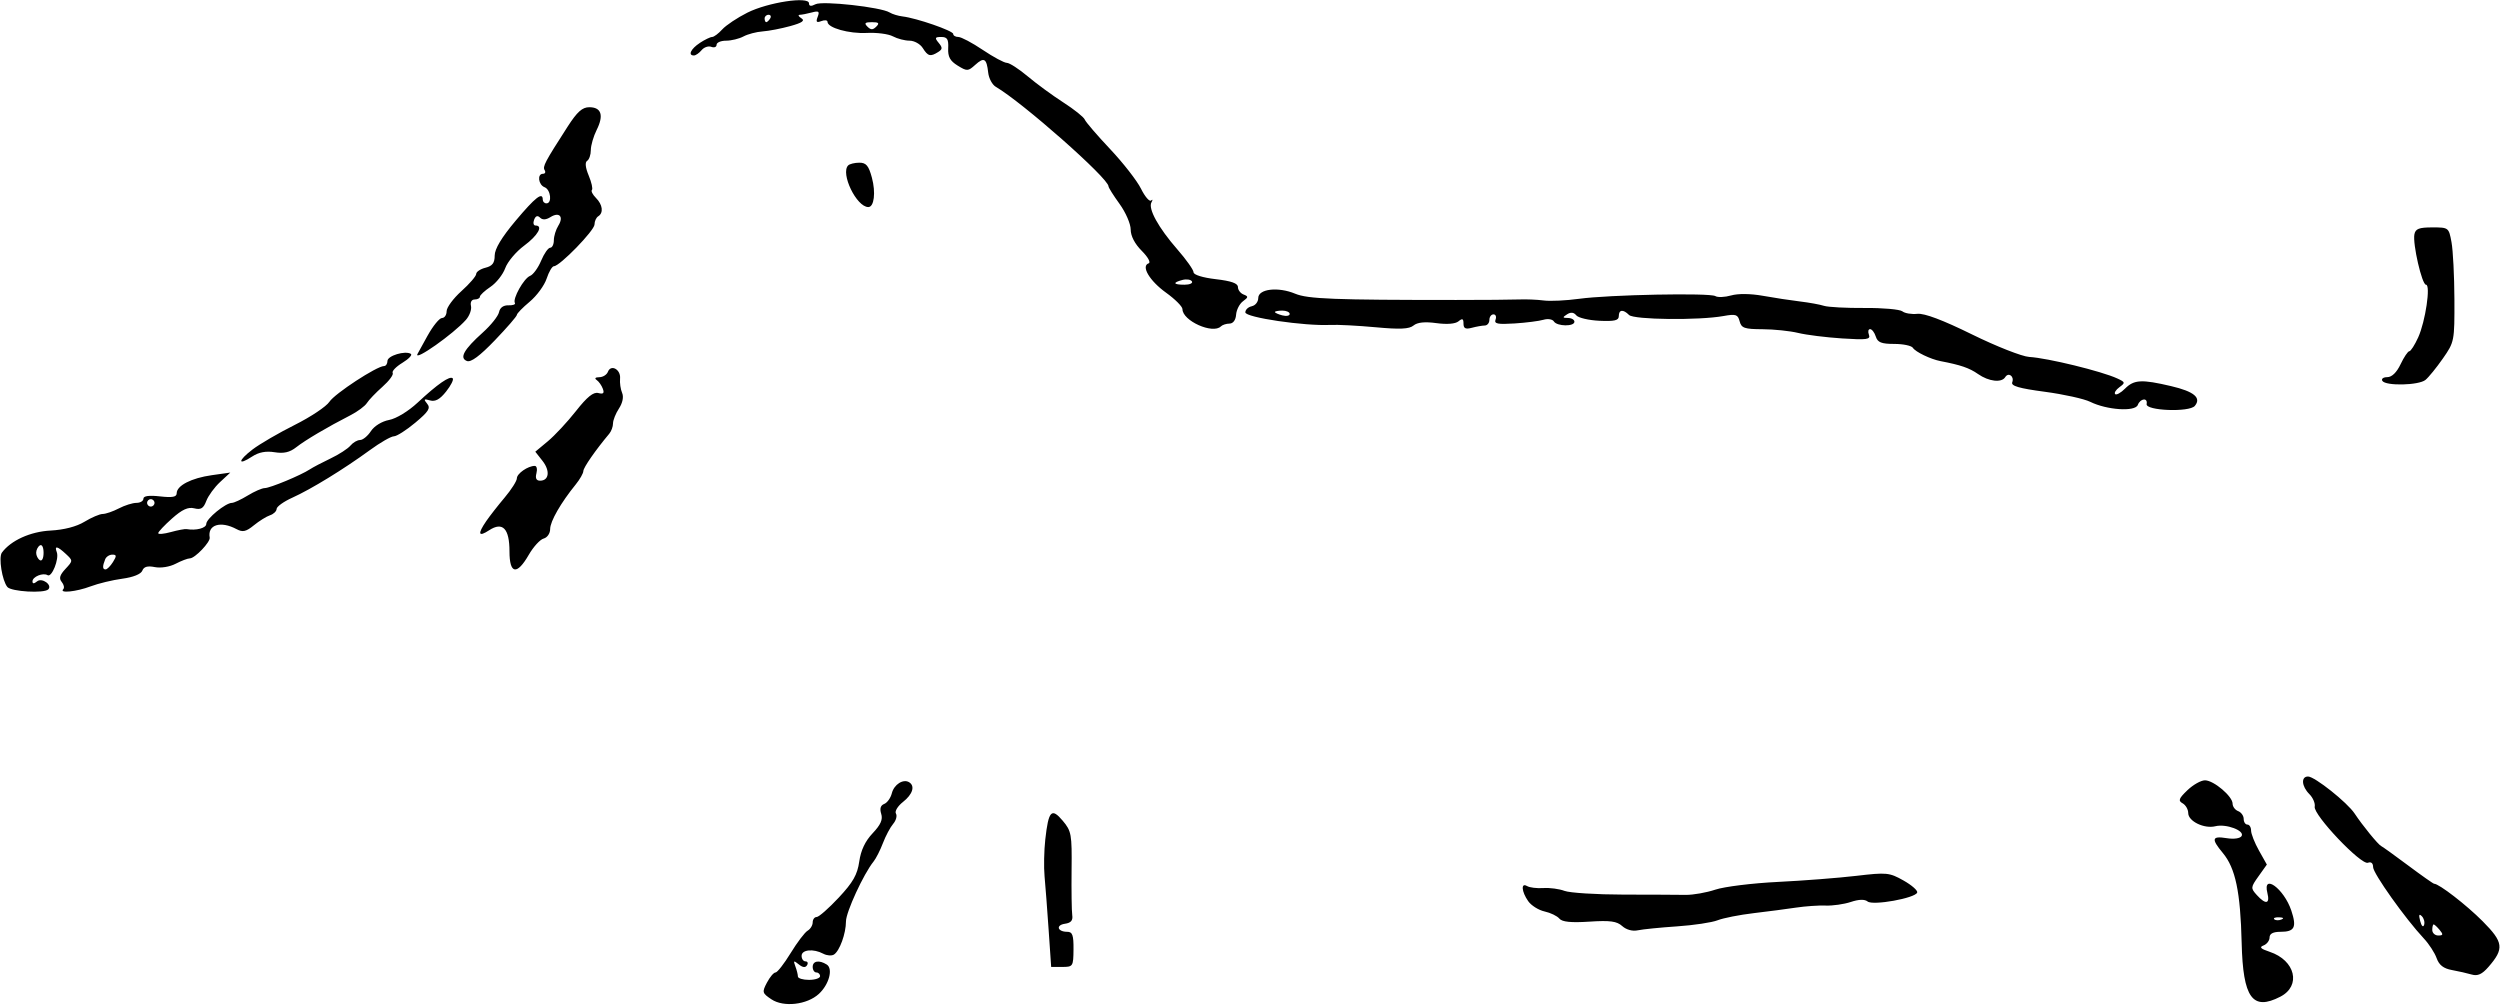
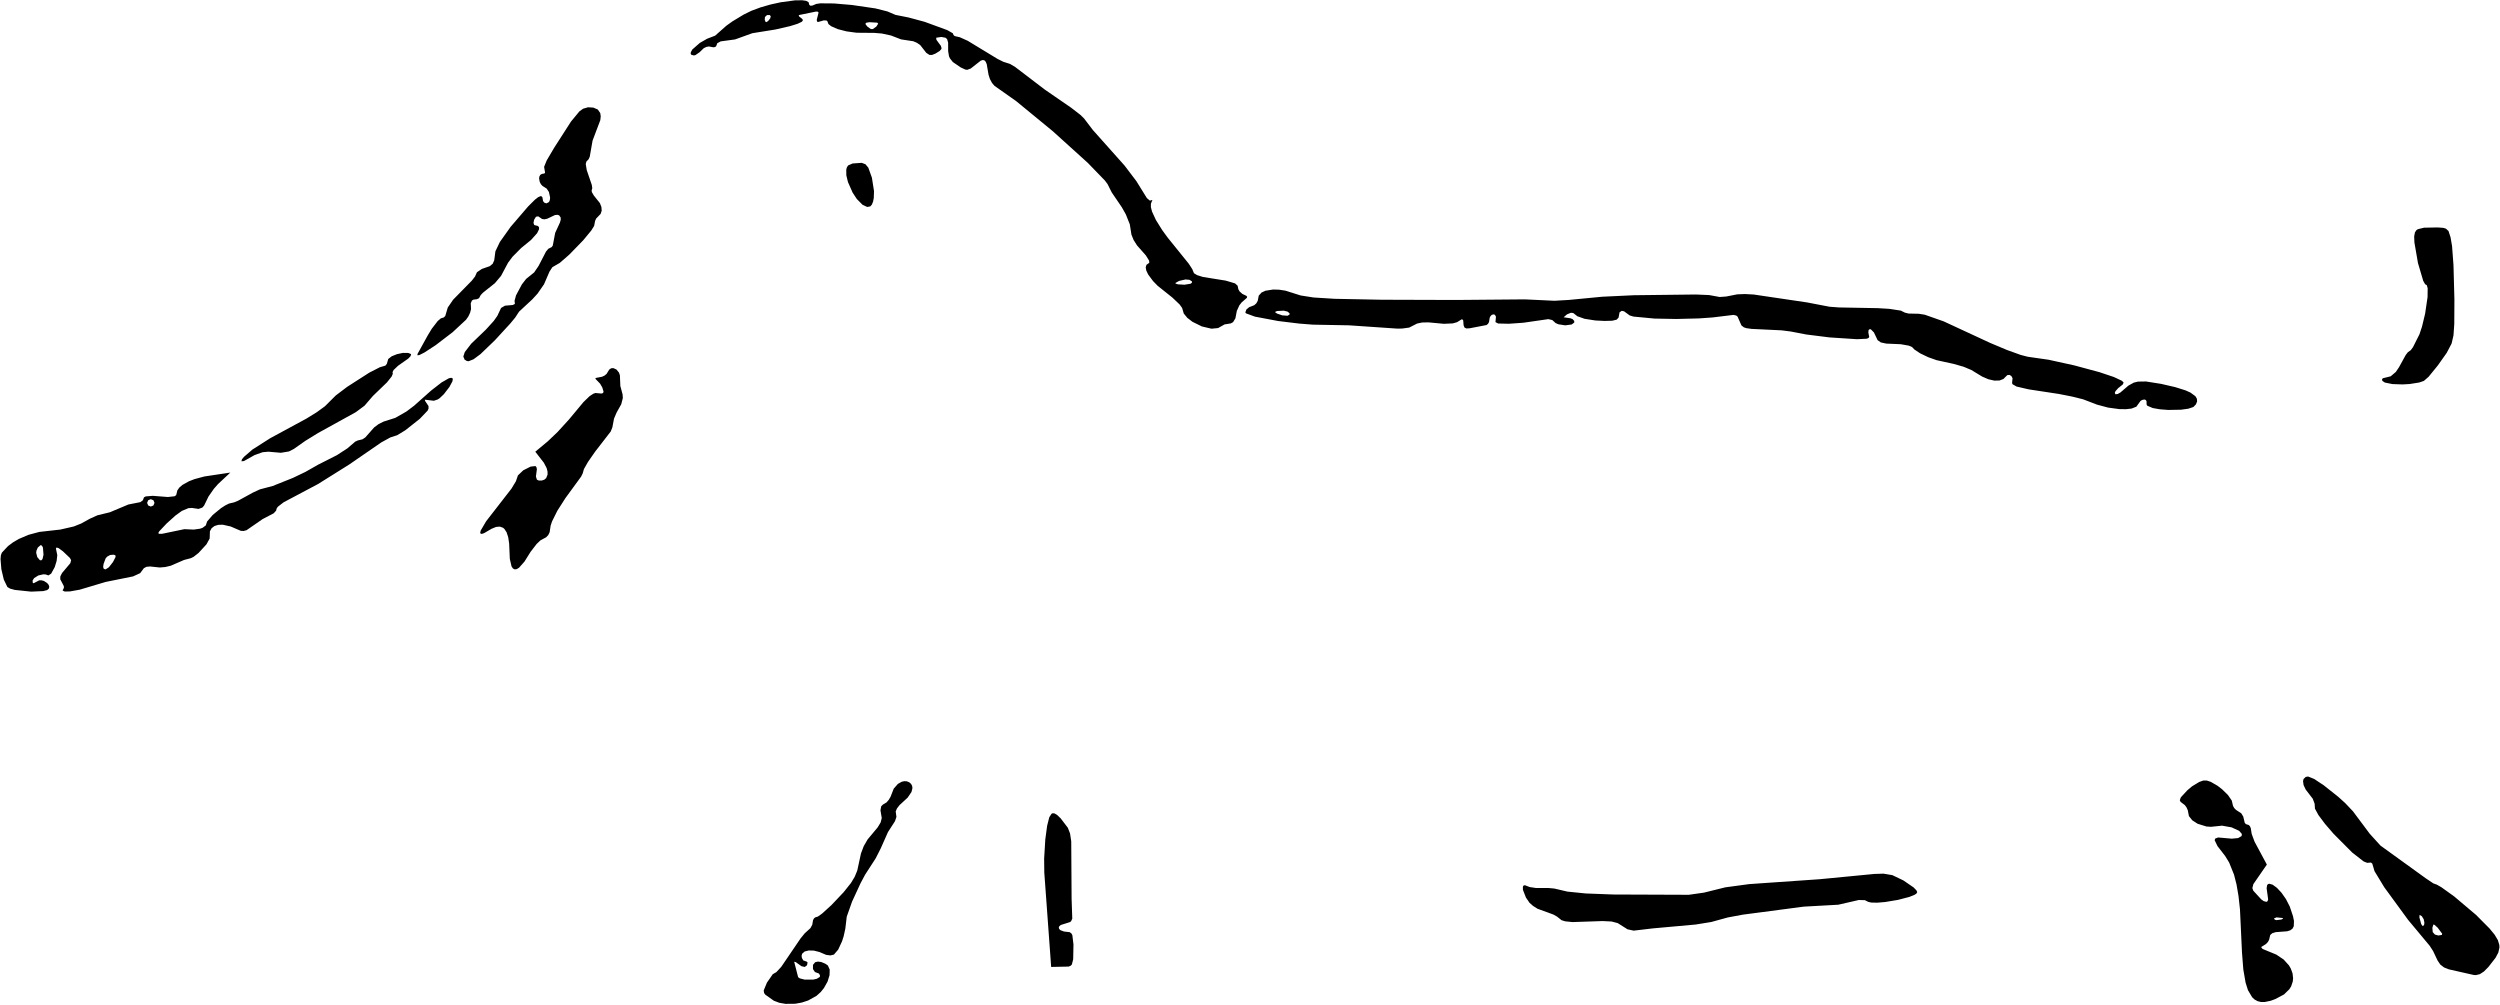
<svg xmlns="http://www.w3.org/2000/svg" version="1.1" viewBox="0 0 1170 470">
-   <path d="M 0.888,258.624 C 5.069,252.941 14.23,248.785 23.638,248.302 c 6.32,-0.341 12.145,-1.836 15.909,-4.132 3.266,-1.989 7.106,-3.628 8.534,-3.637 1.428,-0.01 4.826,-1.179 7.552,-2.603 2.726,-1.421 6.425,-2.586 8.22,-2.586 1.795,0 3.263,-0.879 3.263,-1.955 0,-1.294 2.634,-1.659 7.787,-1.076 5.828,0.657 7.787,0.273 7.787,-1.465 0,-3.583 6.847,-7.107 16.44,-8.462 l 8.653,-1.223 -4.777,4.429 c -2.627,2.436 -5.535,6.424 -6.462,8.862 -1.326,3.488 -2.526,4.222 -5.63,3.443 -2.886,-0.726 -5.68,0.555 -10.411,4.763 -3.557,3.165 -6.466,6.254 -6.466,6.867 0,0.613 2.666,0.378 5.923,-0.521 3.258,-0.899 6.567,-1.523 7.355,-1.386 4.491,0.783 9.219,-0.463 9.219,-2.432 0,-2.419 9.053,-9.843 12.002,-9.843 0.967,0 4.308,-1.553 7.425,-3.455 3.116,-1.901 6.682,-3.458 7.924,-3.461 2.47,-0.007 16.954,-6.02 21.104,-8.761 1.428,-0.944 5.802,-3.243 9.722,-5.112 3.919,-1.867 8.103,-4.575 9.297,-6.014 1.194,-1.438 3.226,-2.616 4.515,-2.616 1.289,0 3.567,-1.867 5.063,-4.149 1.582,-2.415 5.146,-4.605 8.525,-5.239 3.328,-0.623 9.017,-4.082 13.328,-8.101 9.346,-8.712 15.109,-12.706 16.431,-11.384 0.558,0.559 -0.829,3.335 -3.083,6.174 -2.933,3.696 -5.075,4.877 -7.544,4.162 -2.865,-0.828 -3.093,-0.572 -1.352,1.526 1.724,2.078 0.743,3.655 -5.535,8.902 -4.196,3.508 -8.704,6.378 -10.016,6.378 -1.313,0 -6.387,2.919 -11.276,6.489 -12.19,8.898 -27.489,18.28 -36.251,22.23 -4.021,1.812 -7.33,4.178 -7.355,5.256 -0.025,1.08 -1.407,2.412 -3.073,2.967 -1.666,0.552 -5.073,2.671 -7.571,4.705 -3.683,3.001 -5.218,3.338 -8.106,1.792 -7.485,-4.006 -13.681,-2.058 -12.569,3.954 0.38,2.054 -6.911,9.711 -9.261,9.724 -1.024,0.005 -4.04,1.148 -6.703,2.538 -2.753,1.434 -6.938,2.105 -9.701,1.553 -3.42,-0.685 -5.16,-0.204 -5.873,1.669 -0.617,1.608 -4.27,3.079 -9.334,3.76 -4.576,0.613 -11.257,2.228 -14.845,3.582 -6.681,2.524 -14.858,3.369 -12.815,1.325 0.626,-0.627 0.303,-2.146 -0.721,-3.379 -1.376,-1.659 -0.924,-3.243 1.734,-6.098 3.562,-3.823 3.564,-3.885 0.215,-7.004 -3.997,-3.724 -5.479,-4.019 -4.263,-0.848 1.201,3.131 -2.328,11.994 -4.292,10.78 -2.13,-1.315 -7.081,0.709 -7.081,2.896 0,1.182 0.707,1.179 2.163,-0.012 2.29,-1.874 7.279,1.71 5.232,3.756 -1.958,1.959 -17.343,1.063 -19.142,-1.114 -2.459,-2.977 -4.197,-13.874 -2.566,-16.091 z m 17.774,3.544 c 0.986,0.61 1.731,-0.882 1.731,-3.461 0,-2.579 -0.745,-4.07 -1.731,-3.461 -0.952,0.589 -1.731,2.146 -1.731,3.461 0,1.315 0.779,2.872 1.731,3.461 z m 30.733,4.326 c 0.723,0 2.287,-1.557 3.476,-3.461 1.782,-2.855 1.728,-3.461 -0.303,-3.461 -1.356,0 -2.859,0.974 -3.339,2.163 -1.331,3.297 -1.279,4.759 0.167,4.759 z m 21.182,-29.419 c 0.952,0 1.731,-0.78 1.731,-1.731 0,-0.95 -0.779,-1.731 -1.731,-1.731 -0.952,0 -1.731,0.78 -1.731,1.731 0,0.95 0.779,1.731 1.731,1.731 z m 47.588,-26.705 c 3.383,-2.579 12.273,-7.756 19.757,-11.501 7.483,-3.746 14.792,-8.62 16.241,-10.832 2.518,-3.843 22.203,-16.721 25.56,-16.721 0.884,0 1.607,-1.076 1.607,-2.395 0,-2.436 8.304,-4.948 10.95,-3.311 0.798,0.494 -0.988,2.381 -3.969,4.194 -2.981,1.812 -5.021,3.944 -4.531,4.736 0.489,0.794 -1.662,3.7 -4.78,6.463 -3.118,2.763 -6.4,6.191 -7.293,7.619 -0.893,1.427 -4.349,3.994 -7.68,5.704 -10.882,5.585 -21.121,11.629 -25.389,14.986 -3.034,2.388 -5.824,3.028 -10.132,2.33 -4.032,-0.654 -7.396,-0.014 -10.454,1.989 -6.916,4.531 -6.827,2.034 0.116,-3.26 z m 81.973,-53.326 c 2.504,-4.518 5.526,-8.217 6.716,-8.22 1.19,-0.003 2.163,-1.434 2.163,-3.182 0,-1.748 3.115,-5.973 6.922,-9.391 3.807,-3.418 6.922,-7.035 6.922,-8.038 0,-1.002 1.947,-2.313 4.326,-2.909 3.264,-0.818 4.326,-2.221 4.326,-5.711 0,-3.093 3.234,-8.473 9.772,-16.252 9.308,-11.075 12.724,-13.732 12.724,-9.897 0,0.95 0.779,1.73 1.73,1.73 2.746,0 2.007,-6.446 -0.865,-7.548 -2.942,-1.128 -3.568,-6.296 -0.763,-6.296 1.008,0 1.365,-0.756 0.793,-1.683 -1.046,-1.693 0.03,-3.733 10.747,-20.382 4.469,-6.942 6.859,-9.085 10.136,-9.085 5.637,0 6.874,3.768 3.474,10.583 -1.516,3.039 -2.756,7.305 -2.756,9.482 0,2.177 -0.772,4.435 -1.715,5.018 -1.09,0.674 -0.828,3.182 0.718,6.883 1.338,3.202 2.017,6.239 1.509,6.747 -0.508,0.508 0.337,2.184 1.878,3.726 3.168,3.168 3.647,7.019 1.071,8.611 -0.952,0.589 -1.73,2.31 -1.73,3.822 0,2.804 -16.278,19.54 -19.003,19.54 -0.822,0 -2.355,2.609 -3.407,5.796 -1.052,3.188 -4.617,8.051 -7.922,10.806 -3.305,2.756 -6.009,5.534 -6.009,6.174 0,0.64 -4.641,5.996 -10.313,11.903 -7.032,7.321 -11.185,10.403 -13.053,9.686 -3.667,-1.407 -1.459,-5.373 7.44,-13.358 3.799,-3.409 7.209,-7.692 7.578,-9.518 0.424,-2.102 2.047,-3.27 4.423,-3.192 2.064,0.068 3.415,-0.419 3.002,-1.087 -1.194,-1.931 4.203,-11.579 7.101,-12.691 1.447,-0.555 3.775,-3.746 5.172,-7.091 1.397,-3.345 3.309,-6.081 4.248,-6.081 0.939,0 1.707,-1.567 1.707,-3.485 0,-1.918 0.944,-4.996 2.098,-6.843 2.649,-4.241 0.475,-6.605 -3.685,-4.007 -2.097,1.312 -3.74,1.393 -4.883,0.238 -1.143,-1.145 -2.073,-0.811 -2.764,0.988 -0.572,1.492 -0.286,2.712 0.635,2.712 3.778,0 1.169,4.641 -5.298,9.425 -3.791,2.804 -7.777,7.545 -8.857,10.534 -1.081,2.987 -4.189,6.925 -6.906,8.745 -2.717,1.819 -4.943,3.894 -4.946,4.608 -0.003,0.712 -1.1,1.298 -2.439,1.298 -1.43,0 -2.146,1.25 -1.737,3.028 0.384,1.666 -0.673,4.586 -2.347,6.489 -5.771,6.56 -24.481,19.756 -22.695,16.007 0.112,-0.238 2.255,-4.129 4.759,-8.648 z m 27.374,86.906 c 1.606,-2.354 5.5,-7.339 8.653,-11.08 3.153,-3.74 5.732,-7.801 5.732,-9.024 0,-2.214 5.18,-5.806 8.377,-5.806 0.925,0 1.275,1.557 0.777,3.461 -0.61,2.333 -0.054,3.461 1.707,3.461 4.217,0 4.786,-4.632 1.139,-9.268 l -3.38,-4.298 5.889,-4.898 c 3.239,-2.695 9.161,-9.058 13.16,-14.142 5.213,-6.627 8.168,-9.009 10.438,-8.416 2.361,0.617 2.901,0.102 2.124,-2.003 -0.573,-1.557 -1.878,-3.403 -2.899,-4.104 -1.113,-0.763 -0.622,-1.281 1.226,-1.298 1.695,-0.015 3.512,-1.145 4.037,-2.514 1.418,-3.696 6.105,-1.111 5.697,3.141 -0.194,2.02 0.238,5.041 0.961,6.714 0.806,1.867 0.238,4.684 -1.473,7.294 -1.532,2.34 -2.786,5.48 -2.786,6.982 0,1.502 -0.788,3.671 -1.751,4.82 -6.442,7.689 -12.099,15.835 -12.131,17.47 -0.021,1.059 -1.617,3.872 -3.547,6.252 -7.015,8.649 -11.989,17.317 -11.989,20.893 0,2.034 -1.35,4.01 -3.043,4.453 -1.674,0.439 -4.812,3.869 -6.974,7.625 -5.558,9.658 -9.019,9.04 -9.019,-1.611 0,-10.719 -3.188,-14.036 -9.509,-9.895 -5.042,3.304 -5.537,1.833 -1.415,-4.209 z M 327.497,20.096 c 2.346,-1.536 4.951,-2.793 5.789,-2.793 0.838,0 2.965,-1.594 4.728,-3.541 1.763,-1.949 7.056,-5.475 11.763,-7.84 9.608,-4.826 28.832,-7.746 28.832,-4.379 0,1.393 0.96,1.533 3.028,0.45 3.244,-1.7 30.697,1.339 34.709,3.842 1.243,0.777 3.97,1.611 6.057,1.857 6.505,0.763 23.696,6.71 23.696,8.197 0,0.777 1.09,1.414 2.422,1.414 1.332,0 6.472,2.725 11.422,6.057 4.95,3.332 10.017,6.057 11.259,6.057 1.243,0 5.642,2.844 9.777,6.321 4.135,3.477 11.651,8.981 16.702,12.23 5.051,3.25 9.541,6.839 9.977,7.975 0.436,1.138 5.785,7.362 11.887,13.835 6.102,6.473 12.6,14.814 14.442,18.535 1.84,3.722 3.97,6.204 4.731,5.517 0.76,-0.688 0.838,-0.307 0.17,0.862 -1.683,2.93 3.236,11.86 12.165,22.085 4.141,4.743 7.529,9.533 7.529,10.646 0,1.185 4.301,2.521 10.383,3.229 7.3,0.848 10.383,1.942 10.383,3.685 0,1.363 1.192,2.936 2.647,3.496 2.316,0.889 2.282,1.281 -0.273,3.148 -1.604,1.172 -3.056,4.001 -3.226,6.285 -0.17,2.504 -1.403,4.16 -3.069,4.174 -1.516,0.012 -3.332,0.596 -4.034,1.298 -3.778,3.778 -18.004,-2.603 -18.004,-8.074 0,-1.196 -3.456,-4.659 -7.68,-7.692 -7.724,-5.547 -11.841,-12.503 -8.132,-13.739 1.09,-0.361 -0.341,-2.943 -3.233,-5.834 -3.267,-3.263 -5.183,-6.959 -5.183,-9.982 0,-2.64 -2.337,-8.024 -5.192,-11.965 -2.855,-3.942 -5.192,-7.655 -5.192,-8.252 0,-3.753 -40.138,-39.195 -52.743,-46.572 -1.662,-0.974 -3.263,-3.962 -3.557,-6.642 -0.732,-6.679 -1.921,-7.39 -6.075,-3.632 -3.355,3.035 -3.828,3.056 -8.23,0.341 -3.553,-2.19 -4.61,-4.139 -4.416,-8.135 0.204,-4.202 -0.446,-5.254 -3.24,-5.254 -2.988,0 -3.165,0.399 -1.233,2.729 1.877,2.262 1.84,2.998 -0.204,4.3 -3.644,2.306 -4.812,2.01 -7.213,-1.836 -1.189,-1.904 -3.972,-3.461 -6.185,-3.461 -2.214,0 -5.725,-0.913 -7.804,-2.03 -2.078,-1.117 -7.557,-1.833 -12.175,-1.594 -8.362,0.436 -18.428,-2.395 -18.428,-5.184 0,-0.807 -1.303,-0.967 -2.896,-0.354 -2.25,0.865 -2.631,0.419 -1.705,-1.993 0.987,-2.572 0.517,-2.923 -2.728,-2.054 -2.156,0.579 -4.698,1.073 -5.65,1.1 -0.952,0.028 -0.623,0.753 0.73,1.608 1.811,1.145 0.441,2.115 -5.192,3.674 -4.209,1.165 -10.022,2.286 -12.918,2.49 -2.896,0.204 -6.933,1.264 -8.971,2.357 -2.038,1.09 -5.704,1.983 -8.146,1.983 -2.442,0 -4.44,0.862 -4.44,1.914 0,1.053 -1.111,1.489 -2.469,0.967 -1.358,-0.521 -3.4,0.17 -4.538,1.547 -1.138,1.373 -2.752,2.494 -3.588,2.494 -2.927,0 -1.479,-3.09 2.747,-5.858 z m 31.108,-9.717 c 0.42,0 1.244,-0.78 1.833,-1.731 0.588,-0.95 0.245,-1.731 -0.763,-1.731 -1.008,0 -1.833,0.78 -1.833,1.731 0,0.95 0.343,1.731 0.763,1.731 z m 51.498,2.078 c 1.615,-1.615 1.155,-2.078 -2.078,-2.078 -3.229,0 -3.692,0.46 -2.078,2.078 1.615,1.615 2.538,1.615 4.153,0 z M 554.357,133.247 c 2.436,0 3.992,-0.705 3.459,-1.567 -0.531,-0.862 -2.528,-1.162 -4.428,-0.664 -4.762,1.247 -4.333,2.231 0.967,2.231 z M 358.927,459.867 c 1.368,-2.609 3.174,-4.746 4.013,-4.746 0.84,0 4.028,-4.088 7.085,-9.085 3.057,-4.997 6.628,-9.708 7.936,-10.469 1.307,-0.76 2.377,-2.514 2.377,-3.894 0,-1.38 0.836,-2.511 1.857,-2.511 1.021,0 5.675,-4.088 10.342,-9.085 6.691,-7.164 8.719,-10.732 9.59,-16.872 0.746,-5.258 2.783,-9.558 6.269,-13.239 3.778,-3.987 4.854,-6.429 4.008,-9.094 -0.773,-2.436 -0.307,-3.968 1.403,-4.625 1.407,-0.542 3.011,-2.787 3.566,-4.992 1.039,-4.137 5.342,-6.874 8.115,-5.161 2.861,1.768 1.639,5.658 -2.899,9.226 -2.46,1.935 -3.94,4.376 -3.291,5.426 0.647,1.049 0.068,3.223 -1.301,4.828 -1.363,1.604 -3.515,5.645 -4.781,8.976 -1.264,3.332 -3.243,7.225 -4.393,8.653 -4.671,5.794 -12.905,23.661 -12.909,28.008 -0.004,5.684 -2.985,13.889 -5.643,15.531 -1.079,0.668 -3.315,0.487 -4.969,-0.399 -4.616,-2.47 -10.157,-1.931 -10.157,0.988 0,1.427 0.825,2.596 1.833,2.596 1.008,0 1.328,0.818 0.711,1.816 -0.754,1.22 -2.028,1.08 -3.887,-0.433 -2.379,-1.931 -2.6,-1.805 -1.577,0.923 0.654,1.744 1.189,3.885 1.189,4.759 0,0.875 2.336,1.587 5.192,1.587 2.855,0 5.192,-0.78 5.192,-1.731 0,-0.95 -0.779,-1.731 -1.73,-1.731 -0.952,0 -1.731,-1.168 -1.731,-2.596 0,-2.844 3.044,-3.355 6.59,-1.107 3.061,1.942 1.059,9.36 -3.708,13.739 -5.539,5.089 -16.498,6.339 -22.186,2.531 -4.339,-2.906 -4.456,-3.342 -2.108,-7.822 z M 396.95,77.41 c 0.698,-0.698 3.056,-1.271 5.241,-1.271 3.178,0 4.349,1.403 5.858,7.007 1.874,6.96 1.046,13.759 -1.679,13.759 -5.509,0 -13.135,-15.782 -9.421,-19.496 z m 92.251,315.413 c 1.499,-13.455 2.909,-14.956 8.168,-8.705 4.049,4.812 4.322,6.33 4.131,22.936 -0.102,9.781 0.03,19.34 0.307,21.243 0.375,2.477 -0.593,3.619 -3.396,4.017 -4.429,0.63 -3.544,3.771 1.063,3.771 2.432,0 2.984,1.55 2.926,8.22 -0.068,7.964 -0.238,8.22 -5.262,8.22 h -5.192 l -1.182,-17.305 c -0.651,-9.518 -1.509,-20.809 -1.908,-25.092 -0.399,-4.283 -0.238,-12.07 0.341,-17.305 z m 96.632,-249.522 c 1.666,-0.307 3.025,-2.037 3.028,-3.818 0.004,-4.288 9.285,-5.373 17.303,-2.023 5.872,2.453 18.297,2.936 75.283,2.926 12.849,-0.003 26.087,-0.102 29.419,-0.238 3.332,-0.136 8.569,0.068 11.639,0.48 3.069,0.395 10.468,0.034 16.44,-0.78 13.986,-1.928 61.263,-2.868 63.851,-1.271 1.09,0.674 4.403,0.531 7.362,-0.307 3.26,-0.933 9.138,-0.869 14.91,0.17 5.242,0.94 13.034,2.129 17.317,2.643 4.283,0.514 9.345,1.434 11.248,2.047 1.904,0.613 10.47,1.063 19.036,1.005 8.566,-0.068 16.509,0.651 17.651,1.574 1.141,0.927 4.296,1.448 7.01,1.165 3.28,-0.344 11.859,2.889 25.612,9.653 11.373,5.594 23.404,10.328 26.735,10.52 8.557,0.494 33.911,6.69 41.229,10.076 3.748,1.734 3.815,2.013 0.991,4.078 -1.666,1.22 -2.568,2.678 -2.003,3.243 0.565,0.565 2.65,-0.596 4.633,-2.579 4.216,-4.216 7.757,-4.406 21.565,-1.158 10.748,2.528 14.244,5.446 11.085,9.251 -2.555,3.079 -23.187,2.272 -22.556,-0.882 0.617,-3.079 -2.937,-2.688 -4.141,0.453 -1.25,3.257 -14.445,2.381 -22.249,-1.472 -2.855,-1.41 -12.433,-3.529 -21.285,-4.708 -12.013,-1.601 -15.871,-2.722 -15.218,-4.427 1.07,-2.787 -1.765,-4.877 -3.28,-2.422 -1.703,2.752 -7.693,2.068 -12.729,-1.455 -4.048,-2.834 -8.105,-4.228 -17.572,-6.041 -4.592,-0.879 -11.744,-4.32 -12.913,-6.211 -0.623,-1.012 -4.541,-1.836 -8.704,-1.836 -6.049,0 -7.789,-0.695 -8.667,-3.461 -0.603,-1.904 -1.799,-3.461 -2.657,-3.461 -0.858,0 -1.107,1.175 -0.555,2.616 0.858,2.241 -0.947,2.49 -12.6,1.734 -7.482,-0.484 -16.719,-1.642 -20.526,-2.575 -3.807,-0.93 -11.309,-1.71 -16.67,-1.734 -8.455,-0.034 -9.876,-0.528 -10.707,-3.704 -0.838,-3.212 -1.771,-3.516 -7.556,-2.47 -11.489,2.081 -41.957,1.748 -44.188,-0.484 -2.787,-2.787 -4.808,-2.558 -4.808,0.542 0,2.013 -2,2.49 -9.085,2.163 -4.997,-0.238 -9.864,-1.376 -10.816,-2.548 -1.172,-1.444 -2.565,-1.594 -4.326,-0.46 -2.218,1.427 -2.153,1.676 0.433,1.696 1.666,0.015 3.028,0.804 3.028,1.758 0,2.34 -8.151,2.211 -9.611,-0.136 -0.64,-1.036 -2.827,-1.386 -4.861,-0.783 -2.034,0.603 -8.125,1.38 -13.535,1.727 -7.924,0.504 -9.654,0.17 -8.9,-1.812 0.514,-1.342 0.068,-2.439 -0.978,-2.439 -1.053,0 -1.914,1.168 -1.914,2.596 0,1.427 -0.974,2.606 -2.163,2.62 -1.189,0.013 -3.915,0.494 -6.057,1.066 -2.947,0.79 -3.894,0.307 -3.894,-1.966 0,-2.333 -0.525,-2.572 -2.344,-1.066 -1.455,1.209 -5.377,1.526 -10.359,0.845 -5.412,-0.743 -8.883,-0.378 -10.684,1.114 -2.017,1.673 -6.347,1.874 -17.762,0.818 -8.302,-0.766 -17.82,-1.26 -21.151,-1.093 -12.074,0.603 -39.802,-3.485 -39.802,-5.869 0,-1.25 1.363,-2.538 3.025,-2.858 z m 14.28,4.292 c 1.904,0.497 3.461,0.204 3.461,-0.664 0,-0.862 -1.557,-1.567 -3.461,-1.567 -1.904,0 -3.461,0.307 -3.461,0.664 0,0.364 1.557,1.07 3.461,1.567 z m 114.581,267.089 c 1.155,0.712 4.56,1.131 7.57,0.927 3.011,-0.204 7.476,0.392 9.925,1.325 2.449,0.93 14.811,1.713 27.472,1.737 12.661,0.025 25.838,0.068 29.282,0.136 3.444,0.034 9.674,-1.056 13.844,-2.456 4.17,-1.4 17.316,-3.025 29.213,-3.609 11.897,-0.583 28.422,-1.863 36.721,-2.841 14.246,-1.679 15.482,-1.56 22.096,2.16 3.853,2.167 6.75,4.707 6.436,5.648 -0.875,2.626 -20.718,6.204 -23.221,4.185 -1.373,-1.107 -4.093,-1.032 -7.889,0.238 -3.185,1.053 -8.472,1.805 -11.748,1.673 -3.274,-0.136 -9.46,0.307 -13.743,0.94 -4.283,0.647 -13.238,1.822 -19.901,2.609 -6.662,0.787 -14.271,2.286 -16.908,3.332 -2.637,1.046 -11.203,2.333 -19.036,2.861 -7.833,0.528 -16.085,1.356 -18.338,1.843 -2.459,0.531 -5.364,-0.273 -7.27,-1.986 -2.531,-2.289 -5.646,-2.712 -15.376,-2.075 -8.653,0.565 -12.74,0.136 -14.048,-1.427 -1.015,-1.223 -4.127,-2.725 -6.915,-3.338 -2.79,-0.613 -6.239,-2.783 -7.668,-4.823 -3.148,-4.495 -3.46,-8.867 -0.501,-7.038 z M 1023.723,369.81 c 2.684,-2.572 6.395,-4.651 8.246,-4.621 4.119,0.068 12.884,7.5 12.884,10.926 0,1.373 1.169,2.943 2.596,3.49 1.427,0.548 2.596,2.187 2.596,3.646 0,1.458 0.78,2.65 1.73,2.65 0.95,0 1.73,1.257 1.73,2.793 0,1.536 1.662,5.748 3.691,9.36 l 3.691,6.567 -3.875,5.442 c -3.713,5.215 -3.748,5.583 -0.828,8.81 4.183,4.622 6.253,4.222 4.953,-0.957 -2.368,-9.439 7.792,-1.983 11.19,8.21 2.626,7.877 1.563,9.961 -5.081,9.961 -3.417,0 -5.089,0.872 -5.089,2.65 0,1.458 -1.271,3.137 -2.821,3.733 -2.109,0.811 -1.383,1.56 2.865,2.974 12.03,3.999 14.871,15.899 5.014,20.996 -13.075,6.761 -17.5,0.617 -18.118,-25.162 -0.572,-23.925 -2.885,-34.958 -8.827,-42.098 -5.497,-6.607 -5.131,-8.042 1.768,-6.922 3.422,0.555 6.329,0.136 7.026,-0.978 1.57,-2.545 -7.259,-5.857 -12.263,-4.602 -5.204,1.305 -12.713,-2.333 -12.713,-6.161 0,-1.703 -1.179,-3.758 -2.623,-4.565 -2.187,-1.223 -1.812,-2.241 2.259,-6.143 z m 43.952,60.536 c 1.38,-0.552 0.971,-0.964 -1.046,-1.046 -1.826,-0.068 -2.848,0.341 -2.272,0.91 0.576,0.576 2.068,0.637 3.318,0.136 z m 12.498,-66.941 c 3.093,0 18.349,12.134 21.787,17.327 3.754,5.67 11.049,14.598 12.447,15.232 0.661,0.307 6.341,4.388 12.625,9.085 6.285,4.698 11.746,8.541 12.136,8.541 2.282,0 15.109,9.916 22.709,17.555 9.797,9.848 10.171,12.834 2.681,21.423 -2.96,3.393 -5.025,4.326 -7.787,3.518 -2.068,-0.606 -6.248,-1.553 -9.289,-2.109 -3.927,-0.715 -5.995,-2.327 -7.141,-5.557 -0.889,-2.5 -3.584,-6.652 -5.993,-9.224 -8.642,-9.226 -23.735,-30.45 -23.735,-33.377 0,-1.846 -0.923,-2.63 -2.422,-2.054 -3.192,1.226 -25.642,-22.424 -24.907,-26.239 0.307,-1.557 -0.828,-4.205 -2.504,-5.882 -3.66,-3.66 -3.998,-8.24 -0.606,-8.24 z m 54.299,69.457 c 0.416,-1.25 -0.068,-3.093 -1.073,-4.098 -1.284,-1.284 -1.509,-0.61 -0.756,2.269 0.613,2.34 1.397,3.124 1.829,1.829 z m 6.636,4.955 c 2.299,0 2.419,-0.47 0.654,-2.596 -1.185,-1.427 -2.449,-2.596 -2.807,-2.596 -0.358,0 -0.654,1.168 -0.654,2.596 0,1.427 1.264,2.596 2.807,2.596 z M 1117.235,176.51 c 2.146,0 4.408,-2.197 6.24,-6.057 1.581,-3.332 3.421,-6.066 4.091,-6.077 0.668,-0.011 2.538,-2.93 4.154,-6.489 3.383,-7.446 5.92,-24.64 3.639,-24.64 -1.891,0 -6.284,-19.107 -5.423,-23.58 0.501,-2.596 2.173,-3.243 8.359,-3.243 7.657,0 7.747,0.068 9.011,6.922 0.702,3.807 1.315,15.846 1.359,26.752 0.068,19.525 -8e-4,19.951 -5.404,27.688 -3.018,4.322 -6.686,8.831 -8.151,10.021 -3.171,2.575 -18.643,2.906 -20.173,0.433 -0.589,-0.95 0.446,-1.731 2.296,-1.731 z" />
+   <path d="M0.888 258.624l2.84 -3.029l2.39 -1.792l2.716 -1.587l4.57 -1.939l4.995 -1.335l9.859 -1.11l6.261 -1.44l3.519 -1.404l4.015 -2.229l3.555 -1.6l5.759 -1.4l8.723 -3.657l5.579 -1.1l1.185 -0.858l0.535 -1.391l0.826 -0.434l3.294 -0.271l7.068 0.552l3.183 -0.36l0.708 -0.561L83 229.505l0.908 -1.303l1.452 -1.253l3.095 -1.721l2.605 -1.008l4.606 -1.234l12.118 -1.822l-5.775 5.406l-1.962 2.249l-2.474 3.562l-2.034 4.188l-0.839 0.98l-1.786 0.626l-3.081 -0.46l-1.662 0.108l-3.059 1.283l-2.925 2.105l-4.195 3.768l-3.447 3.656l-0.506 0.891l0.467 0.3l1.27 0.007l10.512 -2.184l4.361 0.196l2.961 -0.412l1.191 -0.411l1.518 -1.139l0.608 -1.819l2.624 -3.058l3.885 -3.19l1.978 -1.276l1.757 -0.875l2.494 -0.594l1.776 -0.741l6.894 -3.787l3.314 -1.525l5.99 -1.58l9.493 -3.8l5.857 -2.814l5.925 -3.369l8.732 -4.426l4.953 -3.206l3.63 -3.131l1.211 -0.564l2.203 -0.532l1.332 -0.892l4.133 -4.681l2.063 -1.538l2.4 -1.204l5.419 -1.714l5.21 -2.974l3.558 -2.683l8.002 -7.117l4.9 -3.813l3.395 -1.939l1.106 -0.245l0.784 0.379l-0.219 1.319l-1.43 2.644l-2.579 3.352l-1.962 1.861l-0.917 0.607l-1.789 0.598l-4.211 -0.503l0.124 0.617l1.593 2.383l-0.006 1.202l-0.428 0.92l-3.66 3.833l-6.78 5.363l-3.816 2.318l-3.157 1.015l-4.276 2.354l-14.945 10.293l-14.573 9.134l-16.195 8.599l-2.671 2.063l-0.551 0.8l-0.294 1.057l-1.123 1.228l-5.171 2.696l-7.518 5.201l-1.381 0.378l-1.335 -0.084l-4.705 -2.021l-3.724 -0.842l-2.126 0.068l-1.756 0.552l-1.316 1.012l-0.809 1.446l-0.118 3.389l-1.492 2.712l-3.692 4.026l-2.304 1.811l-1.267 0.64l-3.225 0.846l-6.258 2.709l-2.557 0.598l-2.559 0.218l-4.554 -0.479l-1.694 0.166l-1.185 0.646l-1.743 2.318l-3.314 1.521l-12.807 2.583l-12.16 3.63l-4.57 0.816l-2.423 0.052l-1.028 -0.47l0.611 -1.254l-0.036 -0.842l-1.665 -3.17l0.039 -1.348l0.793 -1.573l3.885 -4.616l0.366 -1.407l-0.568 -1.035l-3.262 -3.108l-2.046 -1.505l-0.901 -0.284l-0.346 0.447l0.652 3.141l-0.313 2.716l-0.888 2.892l-1.665 3.03l-1.283 0.845l-1.299 -0.457l-1.09 -0.065l-2.335 0.545l-1.935 1.198l-0.751 1.152l0.078 1.074l0.402 0.219l2.592 -1.355l1.106 -0.029l1.127 0.313l1.491 0.95l0.696 0.826l0.316 0.888l-0.166 0.865l-0.823 0.735l-1.825 0.476l-5.676 0.252L6.921 276.08l-2.217 -0.614l-1.25 -0.751l-1.672 -3.46l-1.149 -4.874L0.248 261.65l0.173 -1.824zM18.663 262.169l0.682 0.076l0.552 -0.614l0.46 -2.018l-0.254 -3.3l-0.464 -0.927l-0.623 -0.278l-1.322 1.14l-0.627 1.443l-0.134 1.015l0.506 2.001zM49.395 266.495l1.561 -1.019l1.916 -2.441l1.218 -2.357l-0.069 -0.771l-0.79 -0.31l-1.691 0.14l-1.407 0.787l-0.682 0.774l-0.963 2.569l-0.219 1.482l0.297 0.865zM70.579 237.075l1.217 -0.512l0.513 -1.218l-0.513 -1.224l-1.217 -0.506l-1.225 0.506l-0.506 1.224l0.506 1.218zM118.165 210.371l8.341 -5.314l16.904 -9.154l4.893 -3.029l3.761 -2.742l5.099 -5.074l5.305 -4.008l10.339 -6.637l4.952 -2.54l2.586 -0.751l0.705 -0.868l0.64 -2.246l1.638 -1.27l2.481 -0.999l2.749 -0.584l2.484 0.026l1.355 0.532l-0.241 0.96l-1.078 1.133l-4.808 3.388l-2.064 1.975l-0.499 1.012l0.131 0.748l-0.539 1.27l-2.174 2.735l-6.611 6.379l-3.924 4.561l-4.09 3.036l-17.651 9.741l-5.978 3.686l-5.37 3.786l-2.279 1.156l-3.75 0.627l-5.877 -0.513l-2.686 0.245l-3.702 1.303l-5.037 2.833l-1.195 0.115l0.274 -0.97l0.992 -1.169zM200.137 157.046l1.933 -3.193l2.791 -3.624l1.462 -1.24l1.368 -0.421l0.689 -0.682l1.179 -3.97l2.51 -3.663l8.759 -8.928l1.485 -1.917l0.888 -1.991l2.301 -1.551l3.735 -1.312l1.335 -1.107l0.722 -1.609l0.555 -4.234l2.099 -4.381l5.037 -7.081l8.213 -9.562l3.121 -3.107l1.515 -1.179l1.094 -0.489l0.401 0.009l0.513 0.497l0.303 1.802l0.627 0.76l0.97 0.3l1.178 -0.61l0.411 -0.924l0.121 -1.185l-0.555 -2.592l-1.051 -1.599l-1.965 -1.238l-0.764 -0.862l-0.519 -1.031l-0.297 -1.61l0.143 -0.966l0.438 -0.747l0.741 -0.422l1.116 -0.189l0.36 -0.362l-0.464 -2.749l1.231 -3.023l3.434 -5.83l7.933 -12.353l3.933 -4.763l1.714 -1.234l2.302 -0.679l2.507 0.15l2.079 0.901l1.143 1.658l0.229 1.502l-0.196 1.815l-3.627 9.591l-1.316 7.525l-0.548 1.188l-1.009 1.061l-0.317 1.159l0.464 2.847l2.367 6.924l0.228 1.544l-0.3 1.061l0.091 0.754l0.901 1.567l2.88 3.62l0.714 1.845l0.118 1.72l-0.499 1.472l-2.093 2.188l-0.47 1.031l-0.477 2.4l-1.338 2.161l-3.777 4.57l-6.497 6.686l-4.446 3.878l-3.493 2.024l-1.355 2.102l-2.539 5.883l-3.023 4.368l-2.432 2.664l-6.229 5.791l-1.841 2.811l-2.217 2.677l-7.28 7.929l-6.734 6.467l-3.229 2.396l-2.288 0.911l-0.804 -0.088l-1.103 -0.656l-0.594 -1.466l0.702 -2.093l3 -3.891l6.833 -6.568l3.675 -4.038l1.698 -2.387l1.763 -3.734l1.831 -1.068l3.598 -0.31l1.034 -0.486l-0.153 -1.515l0.689 -2.523l2.732 -5.122l1.998 -2.576l3.745 -3.023l2.072 -3.043l3.49 -6.738l1.087 -1.305l1.528 -0.754l0.545 -0.748l1.117 -5.909l2.252 -4.893l0.356 -1.283l-0.033 -1.038l-0.698 -1.009l-0.852 -0.258l-1.123 0.121l-3.594 1.71l-1.313 0.291l-1.133 -0.17l-1.766 -1.214l-1.07 0.16l-0.872 1.41l-0.3 1.505l0.362 0.986l1.688 0.424l0.551 0.591l0.014 0.921l-0.924 1.883l-2.85 3.173l-4.636 3.784l-4.018 4.064l-2.106 2.821l-3.252 6.114l-2.885 3.431l-5.566 4.433l-1.061 1.123l-0.813 1.489l-1.071 0.473l-1.449 0.157l-0.784 0.431l-0.555 1.319l0.134 2.674l-0.431 1.707l-0.819 1.75l-1.123 1.586l-6.235 5.791l-7.95 6.076l-5.206 3.401l-2.374 1.211l-0.927 0.147l-0.003 -0.62zM227.513 243.95l11.847 -15.261l2.083 -3.444l0.947 -2.765l2.494 -2.37l3.421 -1.731l2.282 -0.271l0.464 0.523l0.212 0.933l-0.454 3.457l0.467 1.453l0.875 0.431h1.351l1.234 -0.408l0.885 -0.757l0.653 -1.675l-0.03 -1.407l-0.398 -1.564l-1.322 -2.54l-4.006 -5.157l5.89 -4.897l4.527 -4.322l5.341 -5.85l6.797 -8.165l2.814 -2.723l1.733 -1.152l1.019 -0.366l2.798 0.258l0.803 -0.225l0.212 -0.734l-0.575 -1.884l-1.031 -1.776l-2.158 -2.252l0.042 -0.405l2.994 -0.578l1.188 -0.542l0.963 -0.797l1.28 -2.069l0.878 -0.565l0.986 -0.088l1.472 0.656l1.175 1.433l0.448 1.296l0.209 4.995l1.057 3.97l0.101 1.697l-0.741 2.876l-2.148 3.846l-1.227 2.863l-0.78 4.133l-0.771 1.913l-7.342 9.496l-3.316 4.779l-1.884 3.317l-0.558 1.991l-0.764 1.544l-7.322 10.029l-3.794 5.941l-2.477 4.985l-0.66 1.988l-0.463 3.059l-0.65 1.335l-0.97 1.032l-2.683 1.446l-1.809 1.721l-2.82 3.666l-2.834 4.527l-2.572 2.909l-1.094 0.647l-0.943 0.117l-0.81 -0.434l-0.646 -0.957l-0.81 -3.512l-0.31 -7.192l-0.447 -2.977l-0.748 -2.285l-1.038 -1.584l-0.636 -0.538l-1.486 -0.542l-1.782 0.157l-2.073 0.855l-3.51 2.047l-1.034 0.346l-0.608 -0.092l-0.182 -0.535l0.251 -0.97zM327.496 20.096l3.457 -1.975l3.728 -1.43l5.249 -4.648l2.86 -2.047l5.197 -3.141l3.692 -1.818l4.319 -1.603l4.717 -1.351l4.773 -1.042l6.526 -0.871l3.437 -0.046l1.851 0.274l1.084 0.581l0.402 1.368l0.558 0.346l0.943 -0.121l1.717 -0.731L383.89 1.56l6.418 0.056l8.393 0.715l10.982 1.603l5.644 1.42l3.728 1.606l6.229 1.237l7.469 2.024l10.554 3.862l2.592 1.472l0.385 0.879l0.523 0.45l2.38 0.539l3.685 1.655l14.09 8.556l2.647 1.299l3.056 0.976l2.334 1.362l13.982 10.665l12.324 8.484l4.328 3.35l1.672 1.632l4.168 5.455l14.831 16.639l5.504 7.257l4.943 7.969l1.394 1.165l1.188 -0.326l-0.692 1.743l-0.03 1.629l0.546 2.112l1.831 3.95l2.938 4.711l2.536 3.477l9.905 12.274l1.616 2.494l0.79 1.913l1.485 0.905l2.742 0.852l10.662 1.713l4.319 1.287l1.215 1.087l0.356 1.668l0.571 1.009l1.335 1.185l1.825 0.862l0.379 0.44l-0.124 0.519l-2.41 2.093l-1.09 1.387l-1.198 2.609l-0.666 3.486l-1.094 1.802l-1.057 0.584l-2.919 0.474l-3.039 1.707l-3.085 0.3l-4.489 -1.054l-4.41 -2.171l-2.416 -1.851l-1.662 -2.027l-0.776 -2.622l-1.163 -1.612l-3.375 -3.219l-6.924 -5.537l-2.119 -2.174l-2.295 -3.088l-0.875 -1.828l-0.287 -1.538l0.349 -1.172l1.326 -0.95l-0.075 -1.008l-1.574 -2.511l-4.064 -4.59l-1.626 -2.569l-1.018 -2.523l-0.758 -4.809l-1.887 -4.714l-1.857 -3.284l-4.704 -6.914l-1.982 -3.934l-1.296 -1.717l-7.946 -8.204L492.716 61.412l-17.142 -14.08l-10.163 -7.169l-1.159 -1.368L463.286 37l-0.646 -2.004l-0.843 -4.93l-0.476 -1.165l-0.601 -0.65l-0.77 -0.17l-0.954 0.307l-4.681 3.676l-1.639 0.61l-0.858 -0.101l-2.171 -0.999l-3.699 -2.523l-1.394 -1.753l-0.431 -0.996l-0.385 -2.344l-0.013 -3.999l-0.467 -1.609l-0.718 -0.682l-2.024 -0.366l-2.376 0.352l0.097 0.963l2.09 2.85l0.32 1.071l-0.118 0.451l-0.783 0.871l-1.93 1.205l-1.55 0.627l-1.264 0.023l-1.514 -0.993l-2.782 -3.578l-1.554 -1.097l-1.743 -0.744l-5.683 -0.868L416.94 16.6l-4.202 -0.908l-3.483 -0.297l-8.367 -0.071l-4.701 -0.637l-4.126 -1.061l-3.088 -1.358l-1.254 -1.005L387.21 9.95l-0.441 -0.359l-1.273 -0.042l-2.471 0.711l-0.585 -0.068l-0.212 -0.869l0.862 -3.457l-0.379 -0.404l-0.839 -0.046l-8.056 1.645l0.127 0.588l1.606 1.299l0.199 0.624l-0.532 0.639l-1.946 0.921l-3.437 1.074l-6.953 1.603l-10.773 1.73l-8.09 2.912l-6.705 0.911l-1.606 0.842l-0.549 1.414l-0.525 0.404l-0.787 0.111l-2.083 -0.391l-1.227 0.235l-1.188 0.587l-1.927 1.868l-1.909 1.328l-0.748 0.199l-1.204 -0.306l-0.314 -0.5l0.049 -0.689l0.712 -1.299zM358.606 10.378l0.849 -0.513l0.983 -1.217l0.277 -0.97l-0.418 -0.627h-1.338l-0.976 0.921l-0.082 1.342l0.405 0.924zM410.104 12.457l0.898 -1.374l-0.48 -0.48l-3.585 -0.206l-1.42 0.206l-0.447 0.333l0.065 0.509l0.813 1.012l1.593 1.133h0.954zM554.356 133.247l2.84 -0.46l0.64 -0.499l-0.02 -0.608l-1.139 -0.724l-1.874 -0.17l-2.964 0.679l-1.753 0.973l0.127 0.3l1.084 0.333zM358.926 459.868l2.729 -3.94l1.704 -0.996l2.289 -2.484l8.997 -13.238l1.949 -2.393l2.69 -2.458l0.865 -1.606l0.333 -2.057l0.401 -0.799l0.588 -0.539l1.267 -0.385l1.942 -1.371l4.414 -3.999l5.735 -6.059l3.448 -4.339l1.743 -2.908l1.182 -2.876l1.727 -7.989l1.305 -3.441l1.815 -3.147l4.682 -5.611l1.4 -2.311l0.532 -2.067l-0.61 -3.64l0.349 -1.861l0.82 -0.822l1.655 -0.986l1.031 -1.172l0.869 -1.485l1.488 -3.8l1.939 -2.214l1.77 -0.999l1.221 -0.284l1.188 0.059l1.107 0.444l0.878 0.754l0.509 0.931l0.144 1.067l-0.451 1.805l-1.789 2.638l-3.839 3.542l-1.165 1.531l-0.588 1.361l0.34 2.586l-0.663 1.981l-3.297 5.122l-3.412 7.692l-2.344 4.609l-4.978 7.698l-2.151 4.051l-3.918 8.501l-2.491 7.032l-0.662 5.615l-0.79 3.574l-0.735 2.308l-1.815 3.927l-2.001 2.325l-1.613 0.395l-2.037 -0.268l-3.085 -1.319l-2.641 -0.669l-2.402 -0.069l-1.926 0.49l-1.176 1.042l-0.244 0.985l0.14 1.006l0.663 1.139l1.648 0.591l0.343 0.392l-0.251 1.286l-1.074 0.79l-1.531 -0.353l-2.681 -1.929l-0.737 -0.16l1.854 7.215l0.777 0.568l2.288 0.578l4.032 -0.013l1.652 -0.373l1.417 -0.875l0.071 -0.695l-0.47 -0.871l-1.896 -0.715l-0.921 -1.381v-1.966l1.012 -1.24l1.283 -0.313l1.629 0.225l1.87 0.787l1.172 0.816l0.869 1.922l-0.085 2.628l-0.93 3l-1.698 3.03l-1.518 1.877l-1.959 1.763l-3.904 2.168l-2.954 0.963l-3.079 0.564l-4.603 0.049l-2.866 -0.506l-2.556 -0.959l-4.012 -2.857l-0.532 -0.741l-0.203 -1.201zM396.951 77.411l2.06 -0.901l4.277 -0.303l1.749 0.666l1.329 1.589l1.685 4.685l0.985 6.268l-0.104 3.219l-0.343 1.749l-0.548 1.349l-0.745 0.865l-1.452 0.261l-2.168 -1.009l-2.687 -2.722l-1.945 -2.958l-2.201 -4.962l-0.767 -3.186l-0.019 -2.71l0.32 -1.074zM489.203 392.822l0.852 -6.343l0.999 -3.976l1.045 -1.639l0.493 -0.252l0.848 0.04l1.342 0.79l1.642 1.589l3.323 4.362l1.042 2.683l0.551 3.686l0.17 26.867l0.314 9.281l-0.526 1.175l-0.49 0.434l-4.345 1.371l-0.705 0.571l-0.251 0.644l0.183 0.643l0.597 0.581l1.632 0.617l2.729 0.32l0.83 0.656l0.388 0.77l0.519 4.342l-0.134 6.911l-0.627 2.455l-0.636 0.62l-0.924 0.34l-8.119 0.166l-3.215 -44.162l-0.072 -6.536zM585.832 143.302l1.172 -0.48l0.963 -0.878l0.65 -1.159l0.477 -2.429l1.341 -1.472l1.783 -0.816l3.574 -0.568l2.801 0.072l2.991 0.457l7.159 2.256l6 0.937l9.891 0.62l21.833 0.431l34.98 0.111l32.207 -0.281l13.819 0.659l6.81 -0.398l15.522 -1.492l14.798 -0.702l29.084 -0.346l6.19 0.265l4.942 0.904l3.088 -0.232l5.142 -1.012l3.62 -0.137l4.091 0.225l24.918 3.693l10.524 2.02l4.45 0.333l18.226 0.336l5.399 0.33l5.305 0.82l1.926 0.95l1.724 0.424l4.769 0.104l2.775 0.435l8.876 3.12l21.791 10.101l7.877 3.31l6.369 2.295l3.258 0.846l9.745 1.397l12.059 2.647l11.824 3.186l6.747 2.269l3.712 1.743l0.826 0.839l-0.408 0.898l-2.148 1.73l-1.25 1.404l-0.327 0.8l0.284 0.656l1.068 -0.13l1.253 -0.696l3.761 -3.228l2.514 -1.401l1.972 -0.48l3.728 -0.059l7.061 1.117l6.65 1.534l4.782 1.502l2.35 1.054l2.292 1.688l0.718 1.205l0.079 1.273l-0.555 1.351l-1.195 1.231l-2.403 0.8l-3.408 0.46l-5.977 0.108l-3.901 -0.304l-3.284 -0.574l-2.553 -1.081l-0.346 -0.532l-0.053 -1.665l-0.398 -0.519l-0.594 -0.215l-1.1 0.225l-0.757 0.509l-1.897 2.631l-2.249 0.885l-2.628 0.294l-3.131 -0.049l-5.22 -0.702l-5.22 -1.397l-6.431 -2.468l-5.106 -1.277l-6.235 -1.234l-14.194 -2.164l-5.644 -1.309l-1.907 -1.087l-0.199 -0.588l0.222 -2.213l-0.558 -1.041l-0.891 -0.529l-1.032 0.117l-1.786 1.802l-1.864 0.715l-2.415 0.039l-2.778 -0.63l-2.916 -1.263l-5.047 -3.072l-3.63 -1.518l-4.648 -1.332l-7.998 -1.75l-3.967 -1.41l-3.728 -1.795l-2.687 -1.789l-1.083 -1.143l-1.551 -0.659l-3.744 -0.663l-6.81 -0.297l-2.491 -0.539l-1.521 -1.061l-1.753 -3.643l-1.443 -1.456l-0.627 -0.019l-0.408 0.395l-0.121 1.152l0.415 2.07l-0.346 0.496l-0.81 0.333l-4.59 0.219l-12.829 -0.839l-10.94 -1.375l-7.214 -1.39l-4.296 -0.546l-14.044 -0.672l-2.478 -0.349l-1.139 -0.399l-1.13 -0.897l-1.799 -4.124l-0.594 -0.47l-1.289 -0.316l-9.817 1.195l-6.333 0.45l-10.587 0.268l-10.231 -0.19l-9.865 -0.933l-1.779 -0.542l-2.638 -1.939l-1.097 -0.199l-1.002 0.692l-0.46 2.468l-0.908 0.969l-2.086 0.496l-3.568 0.095l-4.283 -0.215l-5.063 -0.787l-3.359 -1.192l-1.956 -1.514l-1.074 -0.118l-1.825 0.741l-1.586 1.371l3.193 0.467l0.963 0.382l0.825 0.881l-0.029 0.758l-1.204 0.888l-2.961 0.395l-3.236 -0.487l-1.286 -0.568l-1.577 -1.417l-1.857 -0.43l-11.684 1.687l-6.8 0.477l-5.011 -0.121l-1.24 -0.65l0.232 -2.552l-0.503 -0.882l-0.663 -0.189l-0.744 0.202l-0.607 0.559l-0.412 0.822l-0.323 2.018l-0.467 0.829l-0.689 0.565l-7.909 1.518l-1.515 0.088l-0.911 -0.461l-0.408 -1.057l-0.157 -2.135l-0.153 -0.399l-0.542 -0.248l-2.197 1.352l-1.946 0.568l-4.237 0.196l-7.218 -0.676l-2.993 0.069l-2.321 0.486l-3.689 1.887l-3.333 0.454l-2.305 0.026l-22.542 -1.538l-16.874 -0.31l-6.424 -0.503l-9.843 -1.198l-10.851 -2.047l-4.208 -1.544l-0.31 -0.46l0.516 -1.374l1.331 -1.084zM600.111 147.592l2.446 0.176l0.946 -0.545v-0.611l-0.946 -0.79l-1.754 -0.431l-3.137 0.167l-1.015 0.467l1.015 0.734zM714.692 414.681l1.244 0.47l2.909 0.434l5.889 0.007l2.7 0.248l6.114 1.43l8.547 0.868l12.846 0.486l35.41 0.141l7.123 -1.019l9.963 -2.471l11.188 -1.512l33.085 -2.298l25.539 -2.464l4.23 -0.128l4.146 0.692l5.194 2.494l4.776 3.281l1.326 1.391l0.352 0.78l-0.401 0.692l-0.771 0.516l-2.497 1.032l-5.354 1.394l-6.007 0.998l-3.653 0.314l-2.882 -0.062l-1.397 -0.333l-1.561 -0.784l-2.811 -0.078l-9.636 2.21l-16.16 0.898l-28.476 3.747l-7.078 1.319l-7.73 2.122l-7.283 1.182l-20.031 1.805l-8.984 1.058l-2.876 -0.624l-4.587 -2.898l-2.885 -0.755l-4.238 -0.205l-14.06 0.473l-3.405 -0.349l-1.697 -0.526l-2.155 -1.71l-1.675 -0.944l-7.4 -2.7l-2.077 -1.305l-1.691 -1.492l-1.674 -2.439l-1.42 -3.653l-0.007 -1.479l0.362 -0.538l0.657 -0.105zM1023.724 369.81l2.158 -1.815l3.369 -2.037l1.939 -0.686l1.599 0.013l1.894 0.64l3.17 1.845l2.102 1.622l2.732 2.68l1.78 2.589l0.587 2.498l0.558 1.008l0.826 0.852l2.455 1.587l0.944 1.531l0.715 2.984l0.548 0.568l1.342 0.431l0.551 0.6l0.373 0.885l0.427 2.69l1.342 3.614l5.752 10.714l-6.307 9.137l-0.48 1.867l0.457 1.238l3.745 4.077l1.139 0.8l1.276 0.33l0.526 -0.359l0.255 -0.813l-0.719 -5.207l0.216 -1.397l0.411 -0.513l0.588 -0.202l1.609 0.457l1.991 1.462l2.152 2.302l2.076 2.97l1.789 3.474l1.524 4.567l0.438 2.19l-0.082 2.439l-0.574 1.133l-1.022 0.786l-1.492 0.48l-5.396 0.408l-1.587 0.497l-0.95 0.826l-0.538 2.275l-0.608 1.077l-0.897 0.914l-2.223 1.391l0.662 0.862l6.467 2.67l3.402 2.282l2.465 2.719l0.871 1.473l0.843 2.295l0.254 2.308l-0.157 1.527l-0.734 2.204l-0.842 1.378l-2.524 2.461l-4.051 2.145l-2.155 0.803l-2.882 0.591l-1.701 -0.02l-1.528 -0.369l-1.364 -0.724l-1.205 -1.091l-1.972 -3.326l-1.116 -3.523l-1.061 -6.144l-0.62 -7.867l-0.947 -20.276l-0.692 -6.284l-0.921 -5.39l-1.178 -4.609l-2.279 -5.664l-1.9 -3.098l-3.542 -4.574l-1.325 -2.732l0.202 -0.784l1.401 -0.535l6.405 0.558l2.951 -0.274l1.635 -0.94l0.128 -0.983l-1.274 -1.472l-3.548 -1.626l-4.453 -0.787l-5.164 0.533l-2.139 -0.141l-4.123 -1.283l-2.51 -1.622l-1.564 -1.966l-0.538 -2.735l-0.565 -1.299l-0.836 -1.133l-1.975 -1.505l-0.366 -0.764l0.497 -1.355zM1067.674 430.347l0.699 -0.388l0.049 -0.314l-3.001 -0.316l-1.211 0.486l0.399 0.584l0.718 0.232zM1080.174 363.405l2.856 1.149l4.482 2.961l6.853 5.449l3.169 2.866l3.64 3.845l7.891 10.558l5.007 5.51l21.236 15.334l3.48 2.337l1.691 0.614l2.125 1.227l5.919 4.244l10.283 8.694l6.301 6.343l2.373 2.898l1.521 2.547l0.699 2.344l0.036 1.136l-0.513 2.308l-1.296 2.468l-3.369 4.332l-2.083 2.089l-1.887 1.24l-1.857 0.451l-0.96 -0.049l-11.68 -2.638l-2.298 -0.911l-1.734 -1.344l-1.25 -1.851l-2.129 -4.479l-1.619 -2.494l-10.071 -12.082l-11.155 -15.272l-4.56 -7.515l-1.038 -3.512l-0.63 -0.532l-1.776 0.137l-1.662 -0.666l-5.328 -4.156l-8.771 -8.811l-3.986 -4.632l-3.053 -4.081l-1.629 -3l-0.15 -2.279l-0.868 -2.353l-3.314 -4.309l-0.992 -2.096l-0.255 -1.854l0.245 -0.996l1.002 -0.97zM1134.472 432.861l0.144 -1.032l-0.333 -1.661l-0.885 -1.404l-1.008 -0.614l-0.131 1.126l0.865 3.209l0.738 0.98zM1141.109 437.816l1.678 -0.264l0.147 -0.581l-2.063 -2.762l-1.495 -1.381l-0.555 -0.153l-0.47 1.534l0.169 2.018l1.016 1.139zM1117.236 176.509l1.616 -0.408l2.402 -2.041l1.509 -2.246l3.098 -5.647l1.002 -1.309l1.404 -1.003l1.018 -1.393l3.052 -6.082l1.166 -3.539l1.452 -6.026l1.14 -7.74l0.055 -4.199l-0.424 -1.436l-0.757 -0.411l-0.895 -1.58l-2.461 -8.318l-1.665 -9.634l-0.118 -2.83l0.35 -1.887l0.662 -1.022l0.699 -0.493l2.905 -0.702l6.379 -0.124l2.69 0.206l1.208 0.375l1.188 1.12l0.953 2.938l0.696 4.058l0.669 8.922l0.434 16.042l-0.059 11.471l-0.372 5.393l-0.878 3.803l-2.314 4.404l-4.124 5.834l-4.345 5.341l-2.2 1.916l-2.177 0.751l-4.463 0.708l-3.326 0.193l-4.757 -0.167l-3.539 -0.712l-1.171 -0.793l-0.154 -0.676l0.382 -0.551z" />
</svg>
